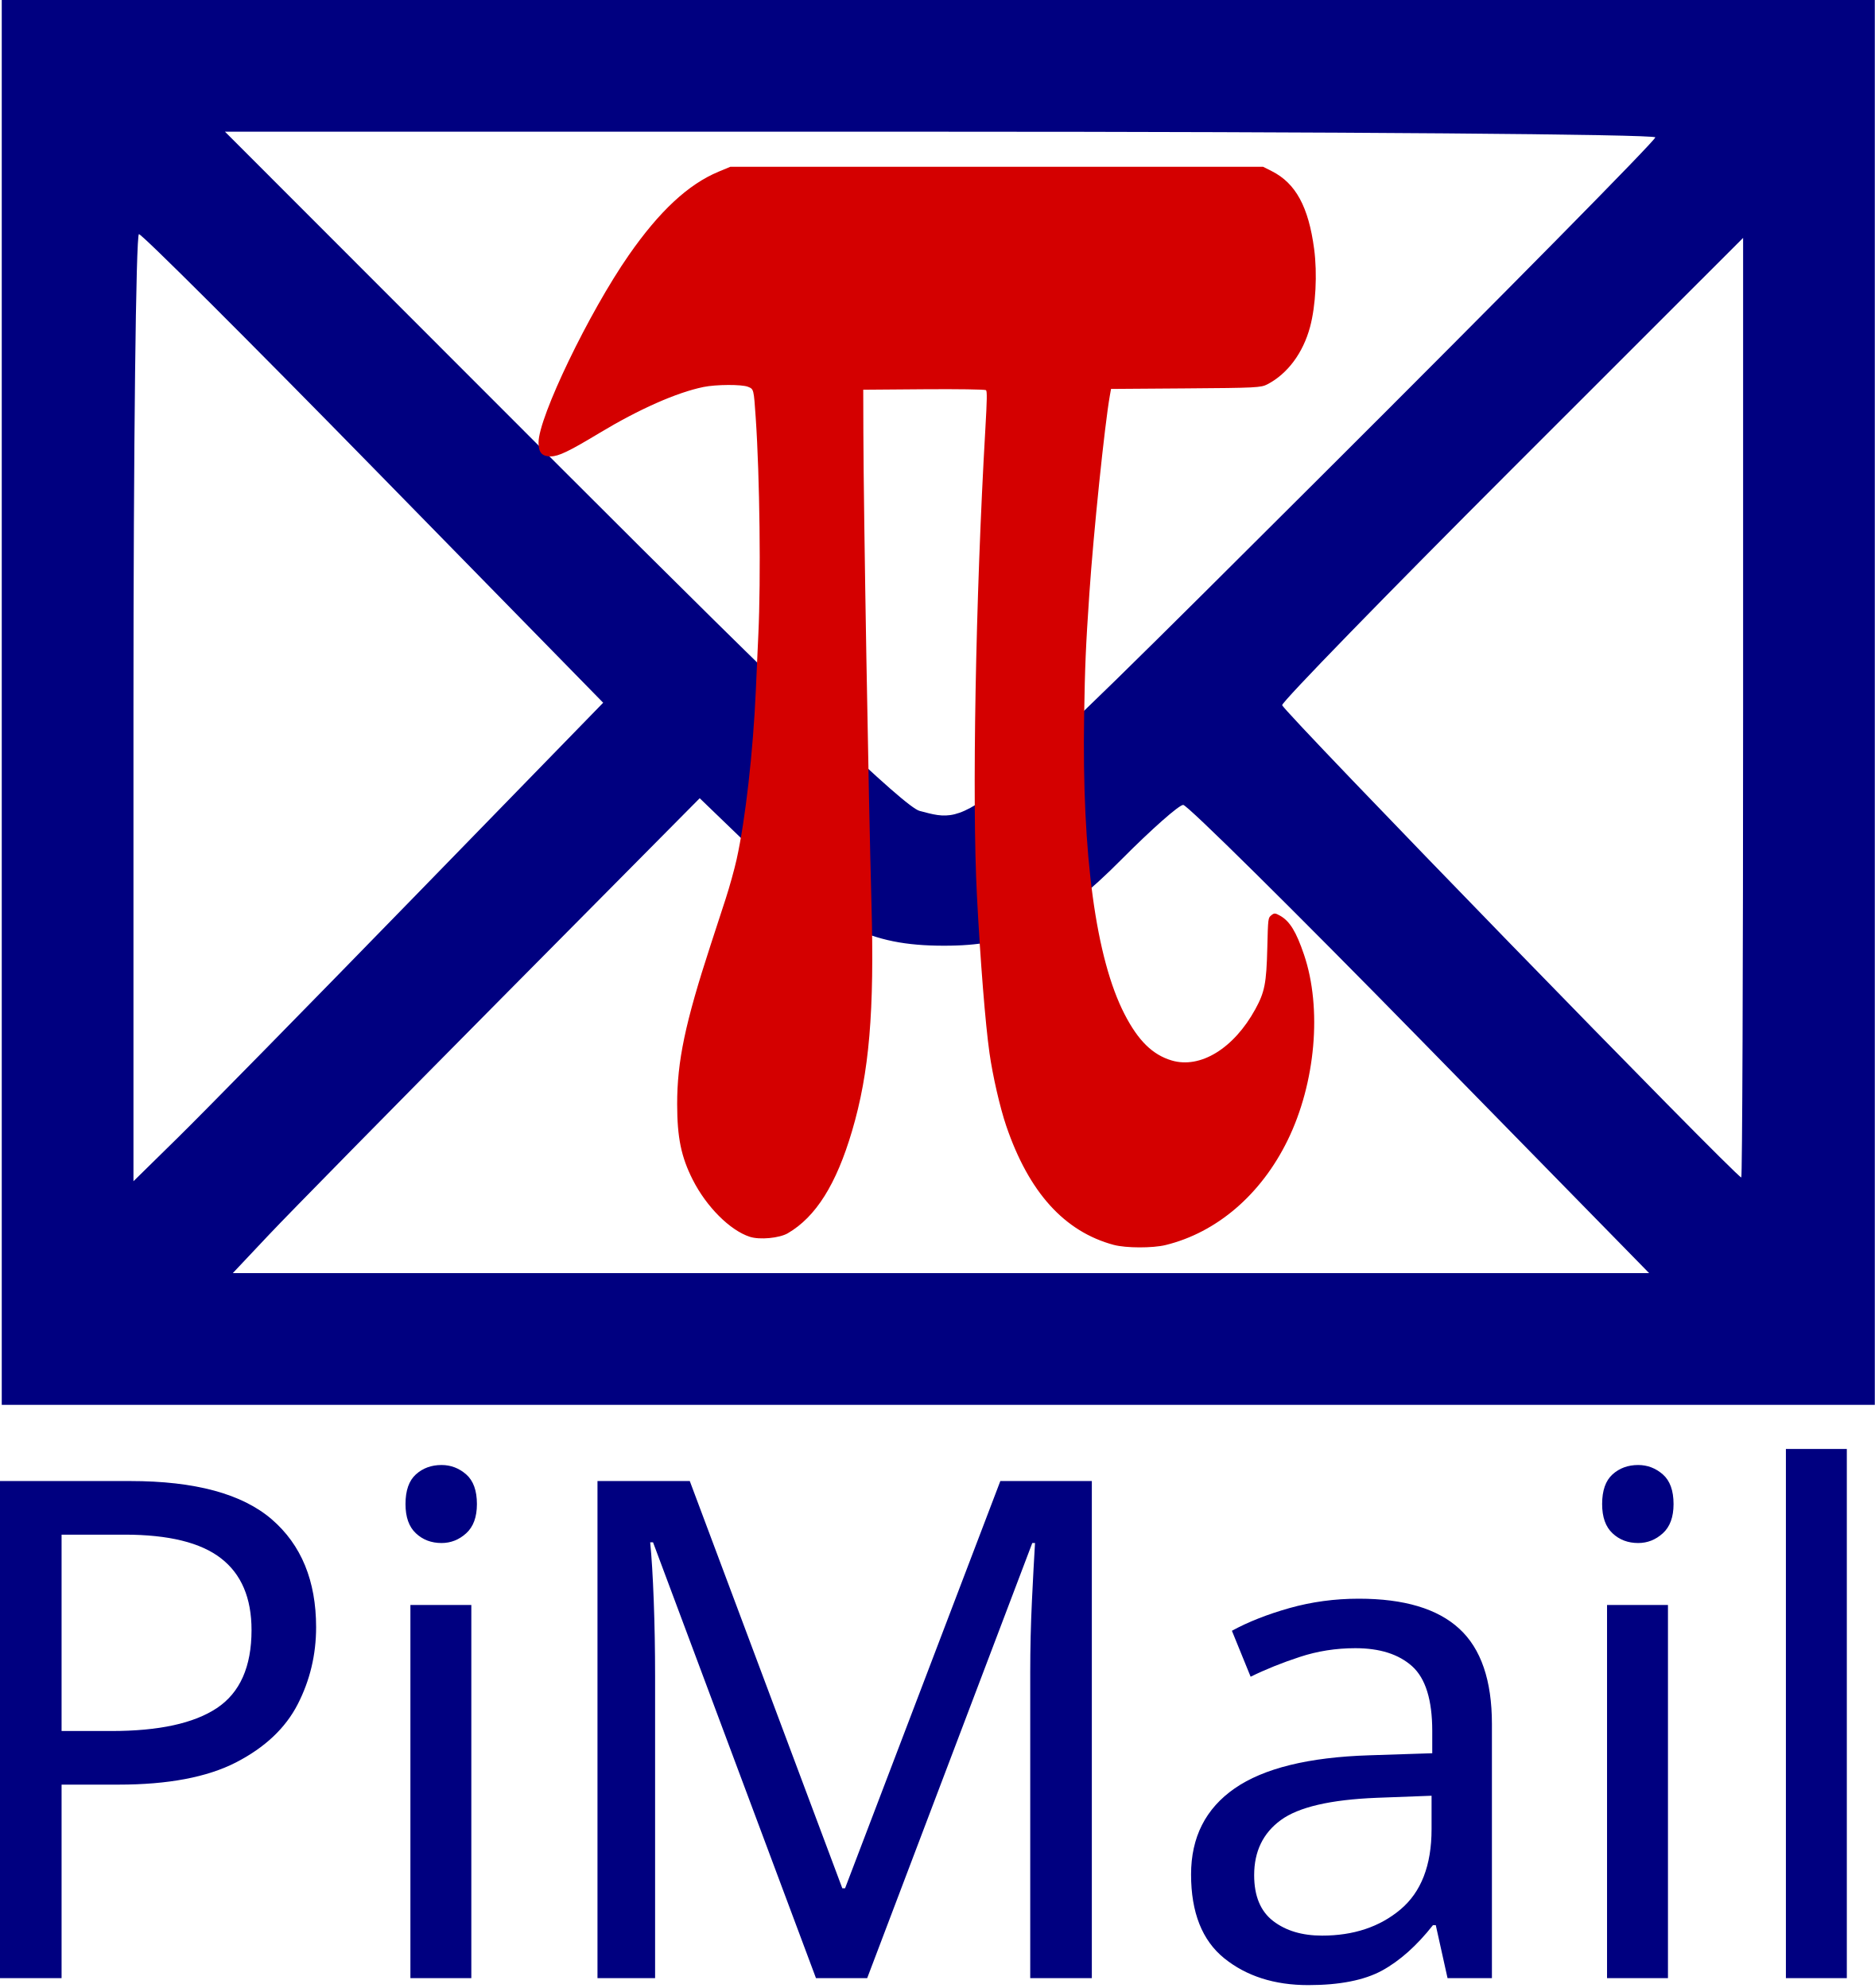
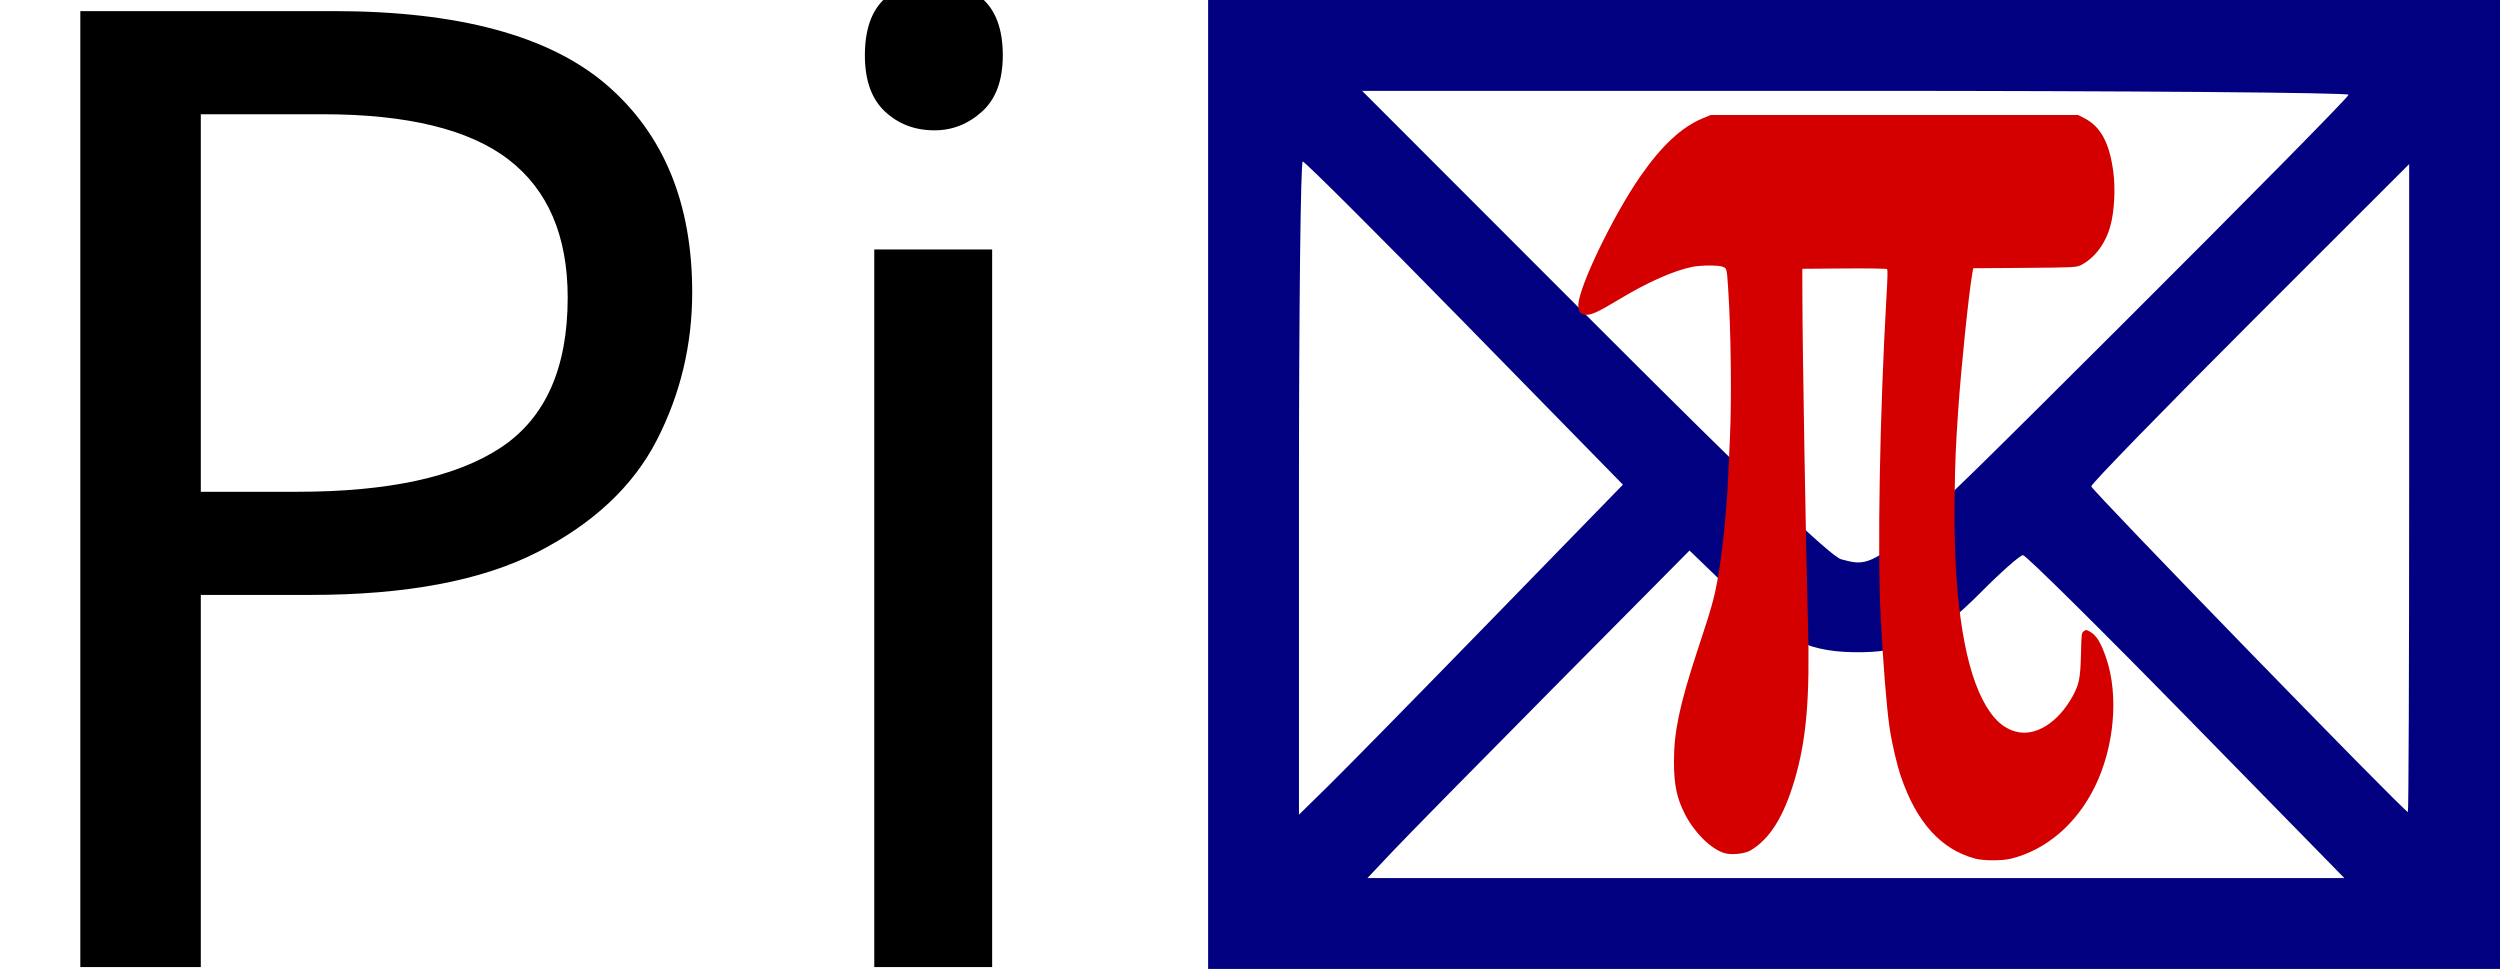
- <svg xmlns="http://www.w3.org/2000/svg" xmlns:ns1="http://www.openswatchbook.org/uri/2009/osb" id="svg2" version="1.1" width="256.241" height="271.699" viewBox="0 0 256.241 271.699">
+ <svg xmlns="http://www.w3.org/2000/svg" xmlns:ns1="http://www.openswatchbook.org/uri/2009/osb" id="svg2" version="1.1" width="495.4" height="192" viewBox="0 0 495.4 192">
  <defs id="defs6">
    <linearGradient id="linearGradient6280" ns1:paint="solid">
      <stop style="stop-color:#f6d5ff;stop-opacity:1;" offset="0" id="stop6282" />
    </linearGradient>
    <linearGradient id="linearGradient5986" ns1:paint="solid">
      <stop style="stop-color:#ffffff;stop-opacity:1;" offset="0" id="stop5988" />
    </linearGradient>
    <linearGradient id="linearGradient5965" ns1:paint="solid">
      <stop style="stop-color:#008000;stop-opacity:1;" offset="0" id="stop5967" />
    </linearGradient>
    <linearGradient id="linearGradient5931" ns1:paint="solid">
      <stop style="stop-color:#0000ff;stop-opacity:1;" offset="0" id="stop5933" />
    </linearGradient>
    <linearGradient id="linearGradient5619" ns1:paint="solid">
      <stop style="stop-color:#d40000;stop-opacity:1;" offset="0" id="stop5621" />
    </linearGradient>
  </defs>
-   <g id="layer3" style="display:inline" transform="translate(-80.70384,-79.8229)">
-     <text xml:space="preserve" style="font-style:normal;font-weight:normal;font-size:94.95px;line-height:125%;font-family:sans-serif;letter-spacing:0px;word-spacing:0px;fill:#000080;fill-opacity:1;stroke:none;stroke-width:1px;stroke-linecap:butt;stroke-linejoin:miter;stroke-opacity:1" x="71.549" y="349.464" id="text4292" transform="scale(0.9979714,1.002033)">
-       <tspan id="tspan4294" x="71.549" y="349.464">PiMail</tspan>
+   <g id="layer3" style="display:inline" transform="translate(158.4557,-79.8229)" />
+   <path style="fill:#000000" d="" id="path4140" />
+   <path style="fill:#000000" d="" id="path4138" />
+   <g id="layer2" transform="translate(158.4557,-79.8229)" style="display:inline">
+     <path style="fill:#000080" d="m 80.944,175.823 0,-96 128,0 128,0 0,96 0,96 -128,0 -128,0 0,-96 z m 193.83,46.006 c -17.231,-17.597 -31.791,-31.997 -32.355,-32 -0.564,-0.003 -4.357,3.349 -8.429,7.448 -8.761,8.82 -14.394,11.657 -23.409,11.789 -10.388,0.153 -15.757,-2.328 -25.621,-11.837 l -8.623,-8.313 -26.962,27.203 c -14.829,14.962 -29.188,29.566 -31.909,32.453 l -4.947,5.25 96.792,0 96.792,0 -31.33,-31.994 z m -137.652,-19.235 26.021,-26.729 -31.349,-32.021 c -17.242,-17.611 -31.687,-32.021 -32.099,-32.021 -0.412,-1.1e-4 -0.75,29.123 -0.75,64.719 l 0,64.719 6.078,-5.969 c 3.343,-3.283 17.788,-17.997 32.099,-32.698 z m 181.822,-26.015 0,-64.244 -31.5,31.488 c -17.325,17.318 -31.5,31.886 -31.5,32.372 0,0.699 61.796,64.272 62.75,64.554 0.138,0.041 0.25,-28.836 0.25,-64.17 z m -57.75,-31.596 c 25.163,-25.086 45.75,-45.959 45.75,-46.385 0,-0.426 -43.986,-0.775 -97.746,-0.775 l -97.746,0 45.996,46.025 c 31.923,31.943 46.896,46.262 48.938,46.799 7.233,1.902 6.4,2.596 54.808,-45.664 z" id="path4226" />
+   </g>
+   <g id="layer1" transform="translate(158.4557,-79.8229)" style="display:inline">
+     <path style="fill:#d40000" d="m 232.937,249.965 c -6.763,-1.82 -11.606,-7.178 -14.709,-16.273 -0.843,-2.472 -1.842,-6.819 -2.286,-9.953 -0.562,-3.964 -1.244,-12.497 -1.715,-21.47 -0.684,-13.023 -0.185,-40.747 1.15,-63.813 0.231,-4 0.251,-5.161 0.089,-5.31 -0.114,-0.104 -3.935,-0.161 -8.492,-0.125 l -8.286,0.065 0.017,5.869 c 0.032,10.971 0.7,49.772 1.106,64.312 0.414,14.804 -0.295,23.136 -2.649,31.115 -2.154,7.302 -4.945,11.747 -8.781,13.987 -1.152,0.672 -3.845,0.925 -5.196,0.487 -2.702,-0.876 -5.92,-4.091 -7.796,-7.789 -1.582,-3.117 -2.129,-5.763 -2.134,-10.326 -0.007,-5.871 1.09,-11.095 4.569,-21.758 0.622,-1.907 1.552,-4.76 2.067,-6.34 0.514,-1.58 1.185,-3.996 1.491,-5.37 1.191,-5.353 2.259,-14.756 2.624,-23.102 0.099,-2.267 0.255,-5.711 0.346,-7.655 0.357,-7.591 0.189,-21.568 -0.356,-29.543 -0.274,-4.015 -0.262,-3.967 -1.069,-4.29 -0.848,-0.34 -4.358,-0.323 -6.074,0.03 -3.668,0.753 -8.784,3.017 -14.228,6.294 -4.175,2.514 -5.585,3.19 -6.661,3.192 -1.193,0.003 -1.655,-0.526 -1.655,-1.896 0,-3.465 6.894,-17.782 12.326,-25.595 4.191,-6.029 8.132,-9.694 12.282,-11.422 l 1.612,-0.671 36.403,0 36.403,0 1.188,0.598 c 3.271,1.647 5.027,4.873 5.792,10.641 0.447,3.37 0.217,7.774 -0.557,10.648 -0.96,3.564 -3.069,6.402 -5.829,7.842 -0.88,0.459 -1.523,0.492 -11.154,0.561 l -10.22,0.073 -0.165,0.927 c -0.699,3.925 -2.234,18.764 -2.796,27.027 -0.492,7.229 -0.604,9.856 -0.716,16.734 -0.311,19.047 1.597,33.132 5.522,40.76 1.865,3.625 3.832,5.556 6.451,6.332 3.911,1.16 8.49,-1.648 11.423,-7.005 1.285,-2.348 1.519,-3.541 1.639,-8.36 0.102,-4.112 0.102,-4.112 0.547,-4.479 0.397,-0.327 0.528,-0.32 1.204,0.06 1.317,0.74 2.198,2.174 3.264,5.315 2.49,7.332 1.592,17.539 -2.231,25.363 -3.629,7.425 -9.668,12.612 -16.684,14.331 -1.769,0.433 -5.429,0.423 -7.076,-0.021 z" id="path4290" />
+     <text xml:space="preserve" style="font-style:normal;font-weight:normal;font-size:58.959px;line-height:125%;font-family:sans-serif;letter-spacing:0px;word-spacing:0px;fill:#000000;fill-opacity:1;stroke:none;stroke-width:1px;stroke-linecap:butt;stroke-linejoin:miter;stroke-opacity:1" x="-168.272" y="271.46" id="text3351">
+       <tspan id="tspan3353" x="-168.272" y="271.46" style="font-style:normal;font-variant:normal;font-weight:500;font-stretch:normal;font-size:265.314px;line-height:125%;font-family:'Big Caslon';-inkscape-font-specification:'Big Caslon, Medium';text-align:start;writing-mode:lr-tb;text-anchor:start">Pi</tspan>
+     </text>
+     <text xml:space="preserve" style="font-style:normal;font-weight:normal;font-size:40px;line-height:125%;font-family:sans-serif;letter-spacing:0px;word-spacing:0px;fill:#000000;fill-opacity:1;stroke:none;stroke-width:1px;stroke-linecap:butt;stroke-linejoin:miter;stroke-opacity:1" x="-401.561" y="134.867" id="text3355">
+       <tspan id="tspan3357" x="-401.561" y="134.867" />
    </text>
  </g>
-   <path style="fill:#000000" d="" id="path4140" />
-   <path style="fill:#000000" d="" id="path4138" />
-   <g id="layer2" transform="translate(-80.70384,-79.8229)" style="display:inline">
-     <path style="fill:#000080" d="m 80.944,175.823 0,-96 128,0 128,0 0,96 0,96 -128,0 -128,0 0,-96 z m 193.83,46.006 c -17.231,-17.597 -31.791,-31.997 -32.355,-32 -0.564,-0.003 -4.357,3.349 -8.429,7.448 -8.761,8.82 -14.394,11.657 -23.409,11.789 -10.388,0.153 -15.757,-2.328 -25.621,-11.837 l -8.623,-8.313 -26.962,27.203 c -14.829,14.962 -29.188,29.566 -31.909,32.453 l -4.947,5.25 96.792,0 96.792,0 -31.33,-31.994 z m -137.652,-19.235 26.021,-26.729 -31.349,-32.021 c -17.242,-17.611 -31.687,-32.021 -32.099,-32.021 -0.412,-1.1e-4 -0.75,29.123 -0.75,64.719 l 0,64.719 6.078,-5.969 c 3.343,-3.283 17.788,-17.997 32.099,-32.698 z m 181.822,-26.015 0,-64.244 -31.5,31.488 c -17.325,17.318 -31.5,31.886 -31.5,32.372 0,0.699 61.796,64.272 62.75,64.554 0.138,0.041 0.25,-28.836 0.25,-64.17 z m -57.75,-31.596 c 25.163,-25.086 45.75,-45.959 45.75,-46.385 0,-0.426 -43.986,-0.775 -97.746,-0.775 l -97.746,0 45.996,46.025 c 31.923,31.943 46.896,46.262 48.938,46.799 7.233,1.902 6.4,2.596 54.808,-45.664 z" id="path4226" />
-   </g>
-   <g id="layer1" transform="translate(-80.70384,-79.8229)" style="display:inline">
-     <path style="fill:#d40000" d="m 232.937,249.965 c -6.763,-1.82 -11.606,-7.178 -14.709,-16.273 -0.843,-2.472 -1.842,-6.819 -2.286,-9.953 -0.562,-3.964 -1.244,-12.497 -1.715,-21.47 -0.684,-13.023 -0.185,-40.747 1.15,-63.813 0.231,-4 0.251,-5.161 0.089,-5.31 -0.114,-0.104 -3.935,-0.161 -8.492,-0.125 l -8.286,0.065 0.017,5.869 c 0.032,10.971 0.7,49.772 1.106,64.312 0.414,14.804 -0.295,23.136 -2.649,31.115 -2.154,7.302 -4.945,11.747 -8.781,13.987 -1.152,0.672 -3.845,0.925 -5.196,0.487 -2.702,-0.876 -5.92,-4.091 -7.796,-7.789 -1.582,-3.117 -2.129,-5.763 -2.134,-10.326 -0.007,-5.871 1.09,-11.095 4.569,-21.758 0.622,-1.907 1.552,-4.76 2.067,-6.34 0.514,-1.58 1.185,-3.996 1.491,-5.37 1.191,-5.353 2.259,-14.756 2.624,-23.102 0.099,-2.267 0.255,-5.711 0.346,-7.655 0.357,-7.591 0.189,-21.568 -0.356,-29.543 -0.274,-4.015 -0.262,-3.967 -1.069,-4.29 -0.848,-0.34 -4.358,-0.323 -6.074,0.03 -3.668,0.753 -8.784,3.017 -14.228,6.294 -4.175,2.514 -5.585,3.19 -6.661,3.192 -1.193,0.003 -1.655,-0.526 -1.655,-1.896 0,-3.465 6.894,-17.782 12.326,-25.595 4.191,-6.029 8.132,-9.694 12.282,-11.422 l 1.612,-0.671 36.403,0 36.403,0 1.188,0.598 c 3.271,1.647 5.027,4.873 5.792,10.641 0.447,3.37 0.217,7.774 -0.557,10.648 -0.96,3.564 -3.069,6.402 -5.829,7.842 -0.88,0.459 -1.523,0.492 -11.154,0.561 l -10.22,0.073 -0.165,0.927 c -0.699,3.925 -2.234,18.764 -2.796,27.027 -0.492,7.229 -0.604,9.856 -0.716,16.734 -0.311,19.047 1.597,33.132 5.522,40.76 1.865,3.625 3.832,5.556 6.451,6.332 3.911,1.16 8.49,-1.648 11.423,-7.005 1.285,-2.348 1.519,-3.541 1.639,-8.36 0.102,-4.112 0.102,-4.112 0.547,-4.479 0.397,-0.327 0.528,-0.32 1.204,0.06 1.317,0.74 2.198,2.174 3.264,5.315 2.49,7.332 1.592,17.539 -2.231,25.363 -3.629,7.425 -9.668,12.612 -16.684,14.331 -1.769,0.433 -5.429,0.423 -7.076,-0.021 z" id="path4290" />
-   </g>
</svg>
